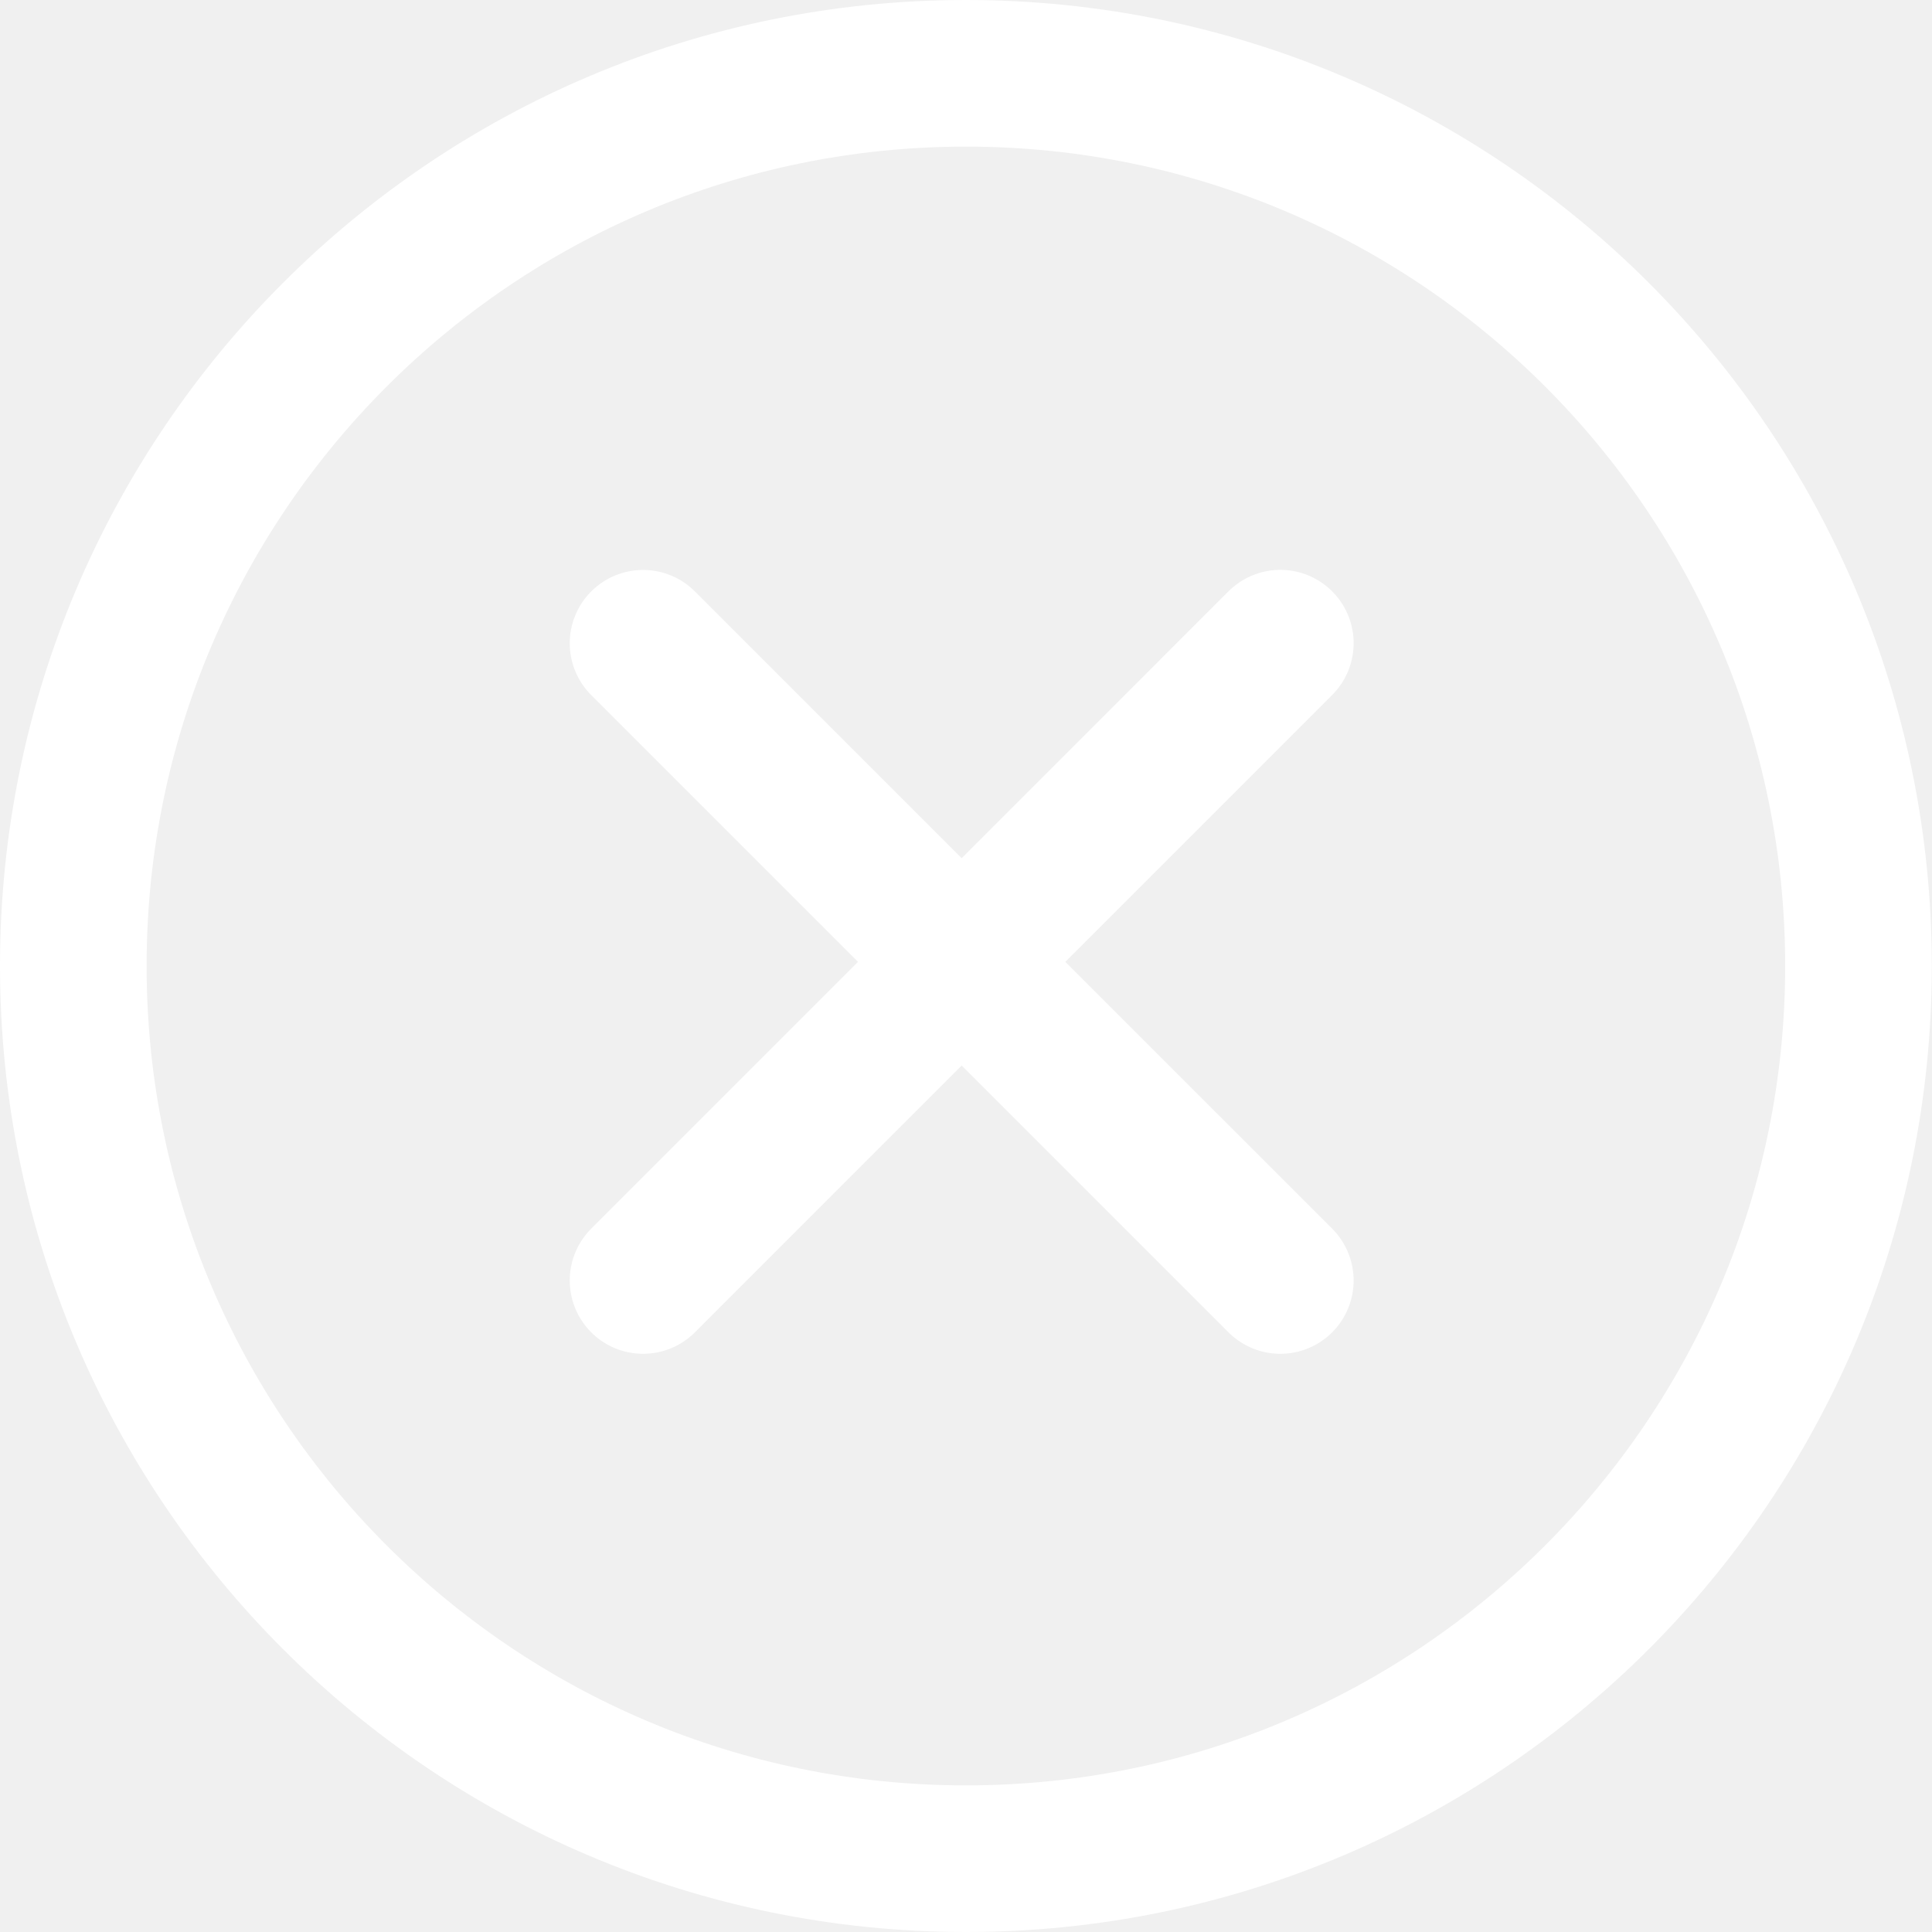
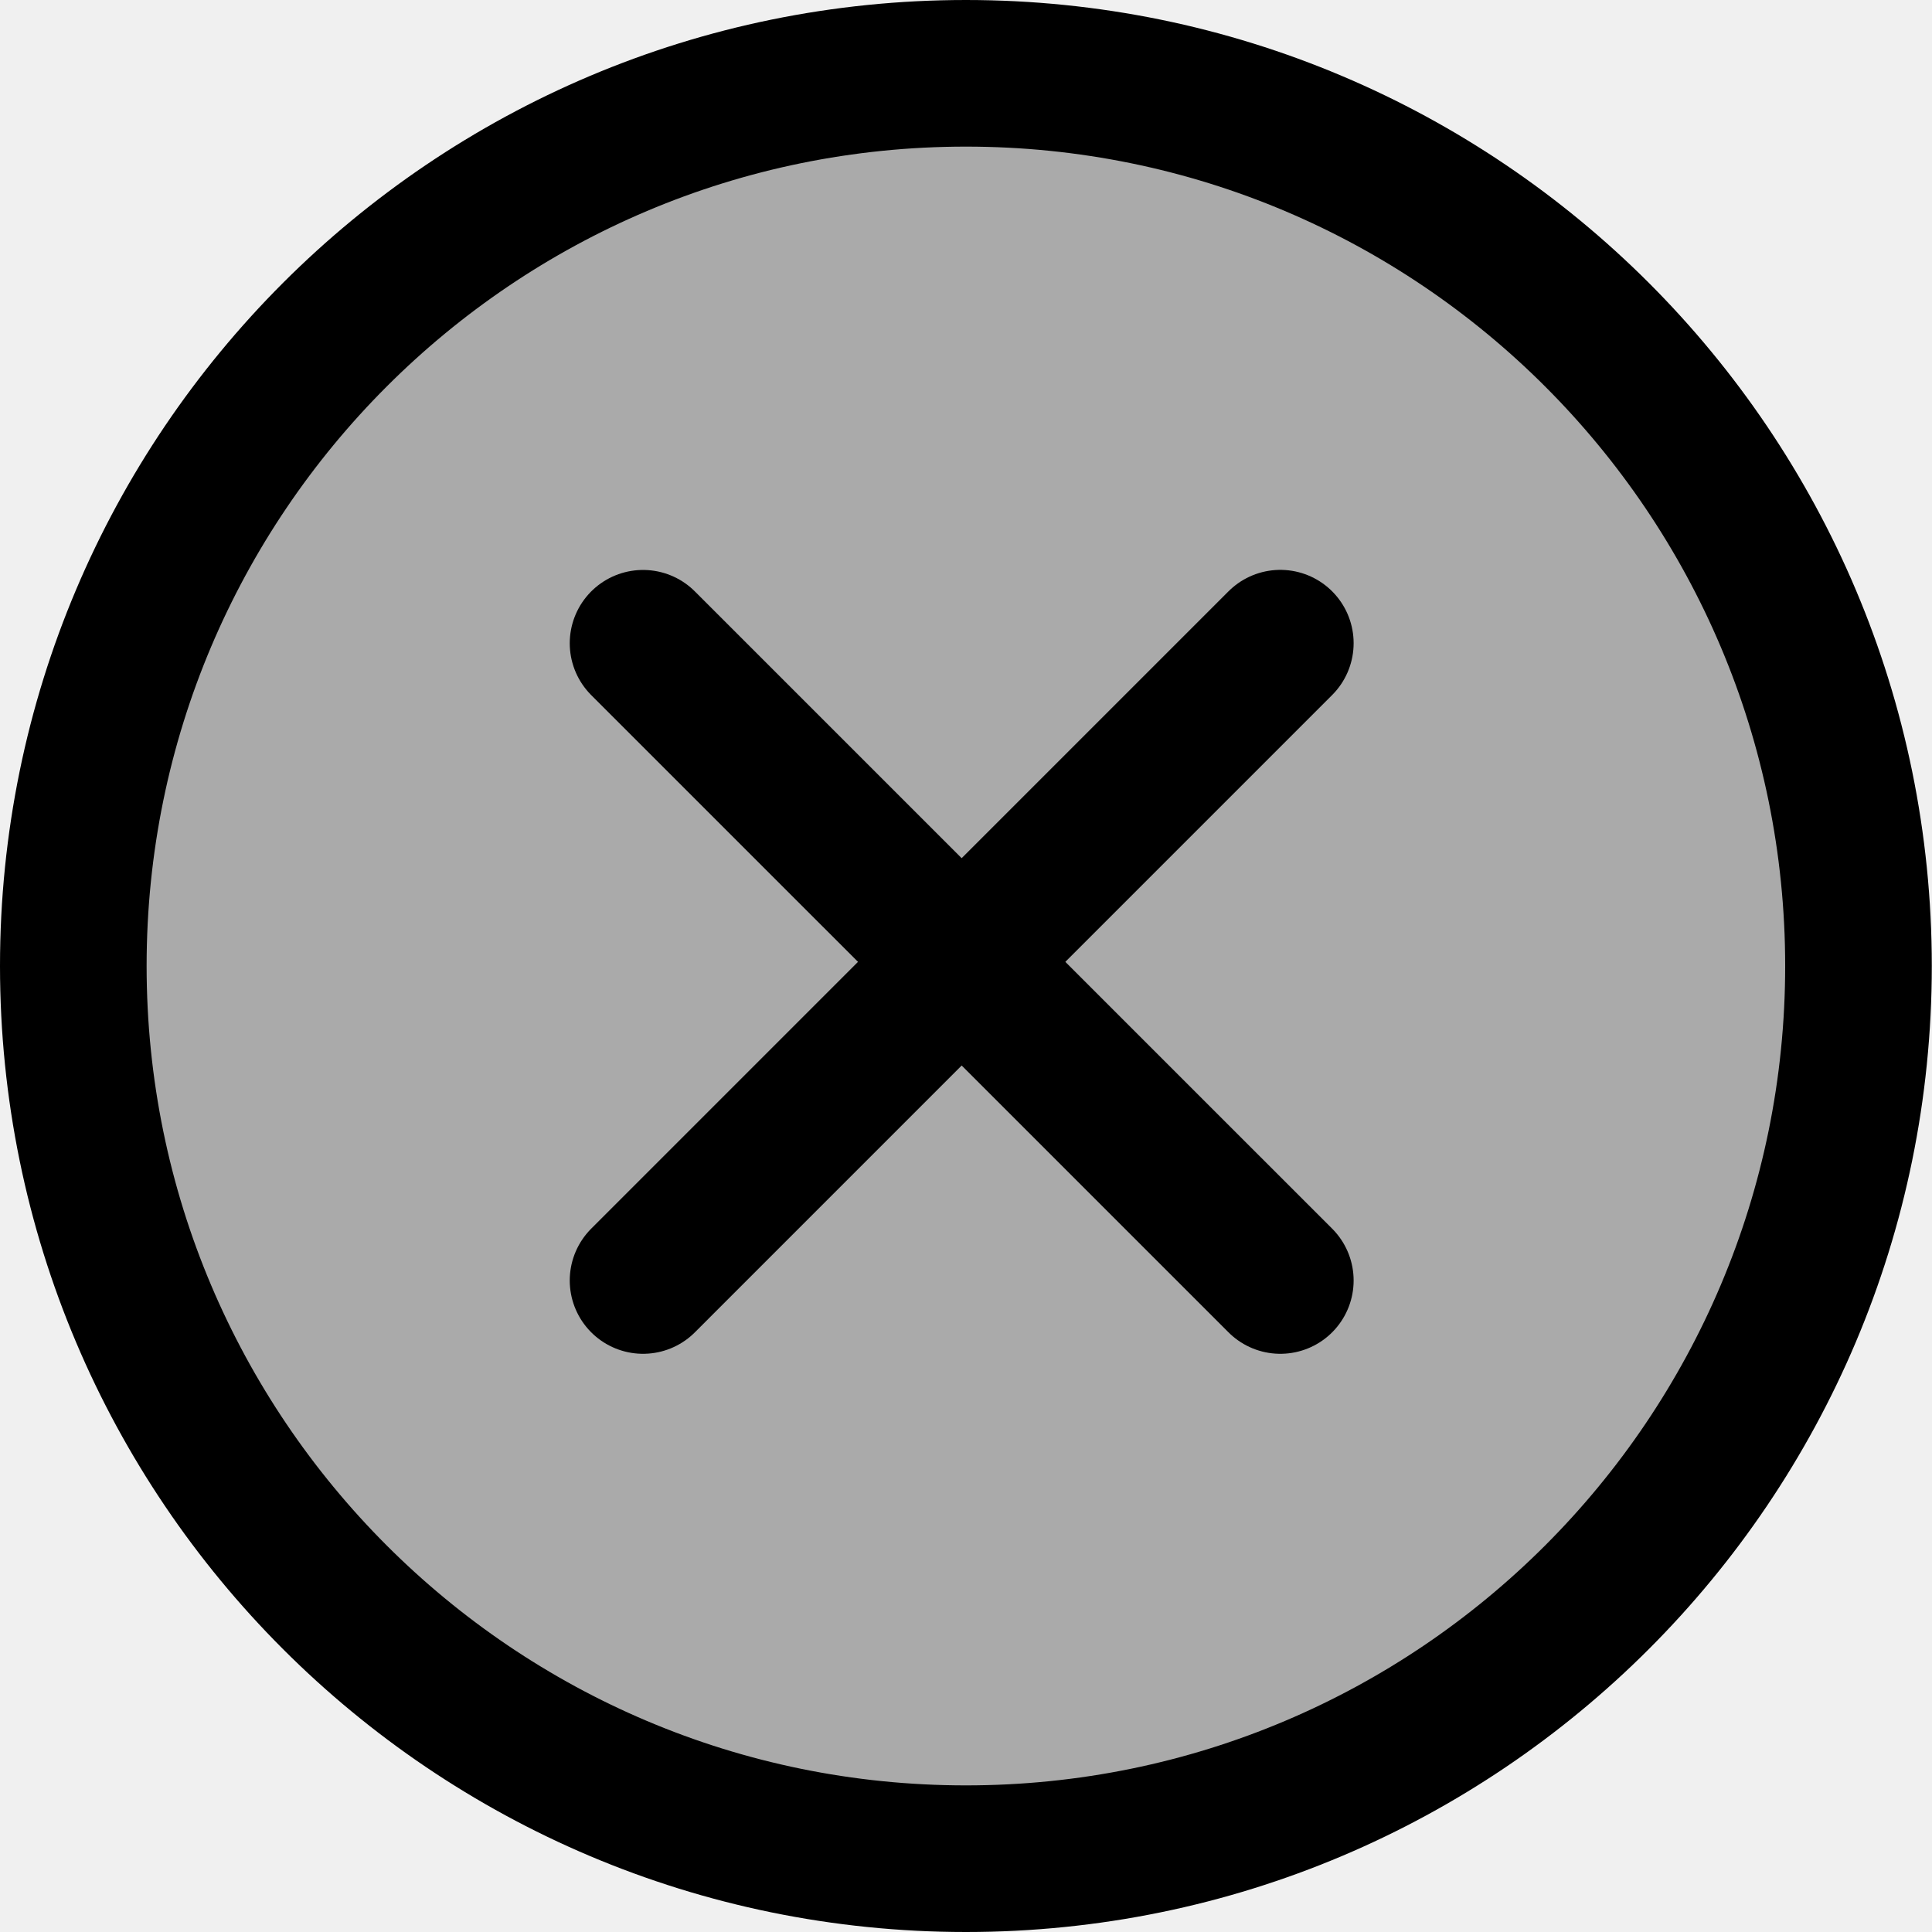
<svg xmlns="http://www.w3.org/2000/svg" version="1.1" id="Icon" width="46.115" height="46.121" viewBox="0 0 46.115 46.121" overflow="visible" enable-background="new 0 0 46.115 46.121" xml:space="preserve">
-   <path fill="none" stroke="#FFFFFF" stroke-width="3.5" d="M23.059,1.75c11.77,0,21.307,9.543,21.307,21.309  c0,11.768-9.537,21.312-21.307,21.312S1.75,34.826,1.75,23.059C1.751,11.293,11.29,1.75,23.059,1.75z" />
-   <line fill="none" stroke="#FFFFFF" stroke-width="3.5" stroke-linecap="round" x1="15.351" y1="30.568" x2="30.564" y2="15.354" />
-   <line fill="none" stroke="#FFFFFF" stroke-width="3.5" stroke-linecap="round" x1="15.351" y1="15.356" x2="30.564" y2="30.568" />
+   <path fill="#AAAAAA" stroke="#000000" stroke-width="3.5" d="M23.059,1.75c11.77,0,21.307,9.543,21.307,21.309  c0,11.768-9.537,21.312-21.307,21.312S1.75,34.826,1.75,23.059C1.751,11.293,11.29,1.75,23.059,1.75z" />
+   <line fill="#AAAAAA" stroke="#000000" stroke-width="3.5" stroke-linecap="round" x1="15.351" y1="30.568" x2="30.564" y2="15.354" />
+   <line fill="#AAAAAA" stroke="#000000" stroke-width="3.5" stroke-linecap="round" x1="15.351" y1="15.356" x2="30.564" y2="30.568" />
</svg>
